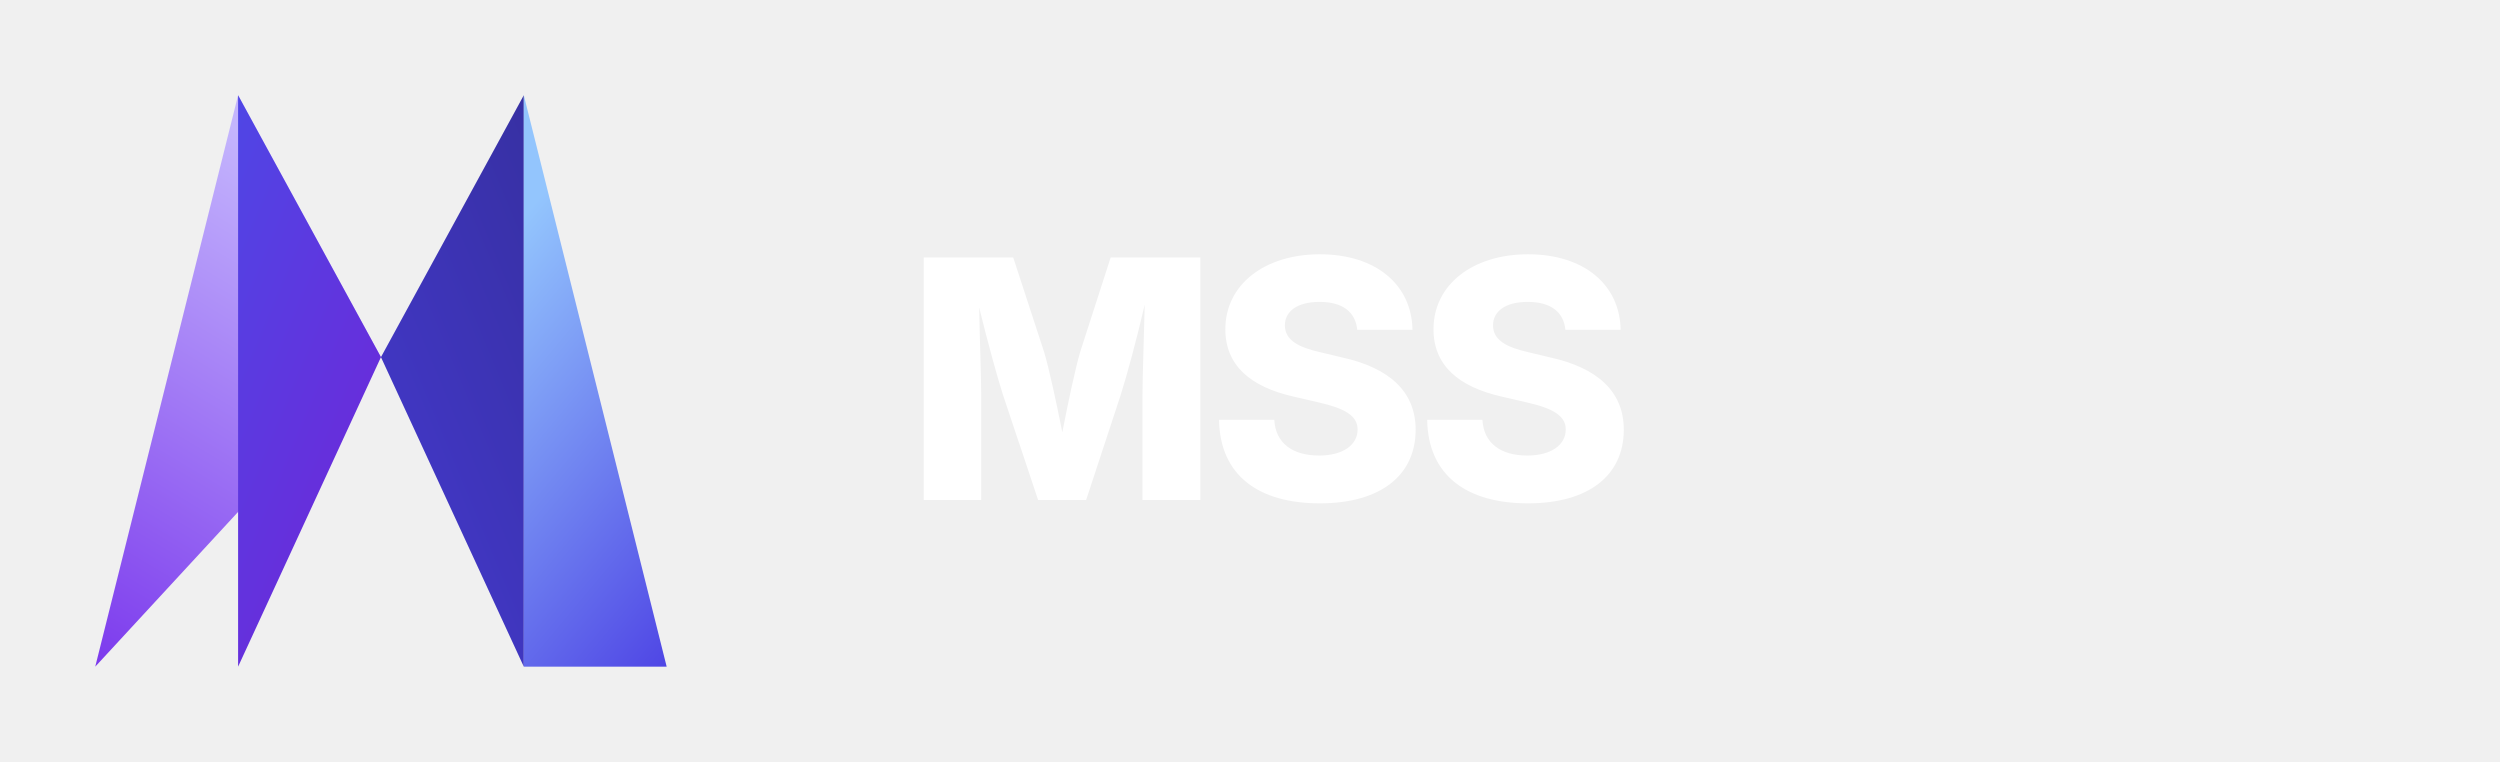
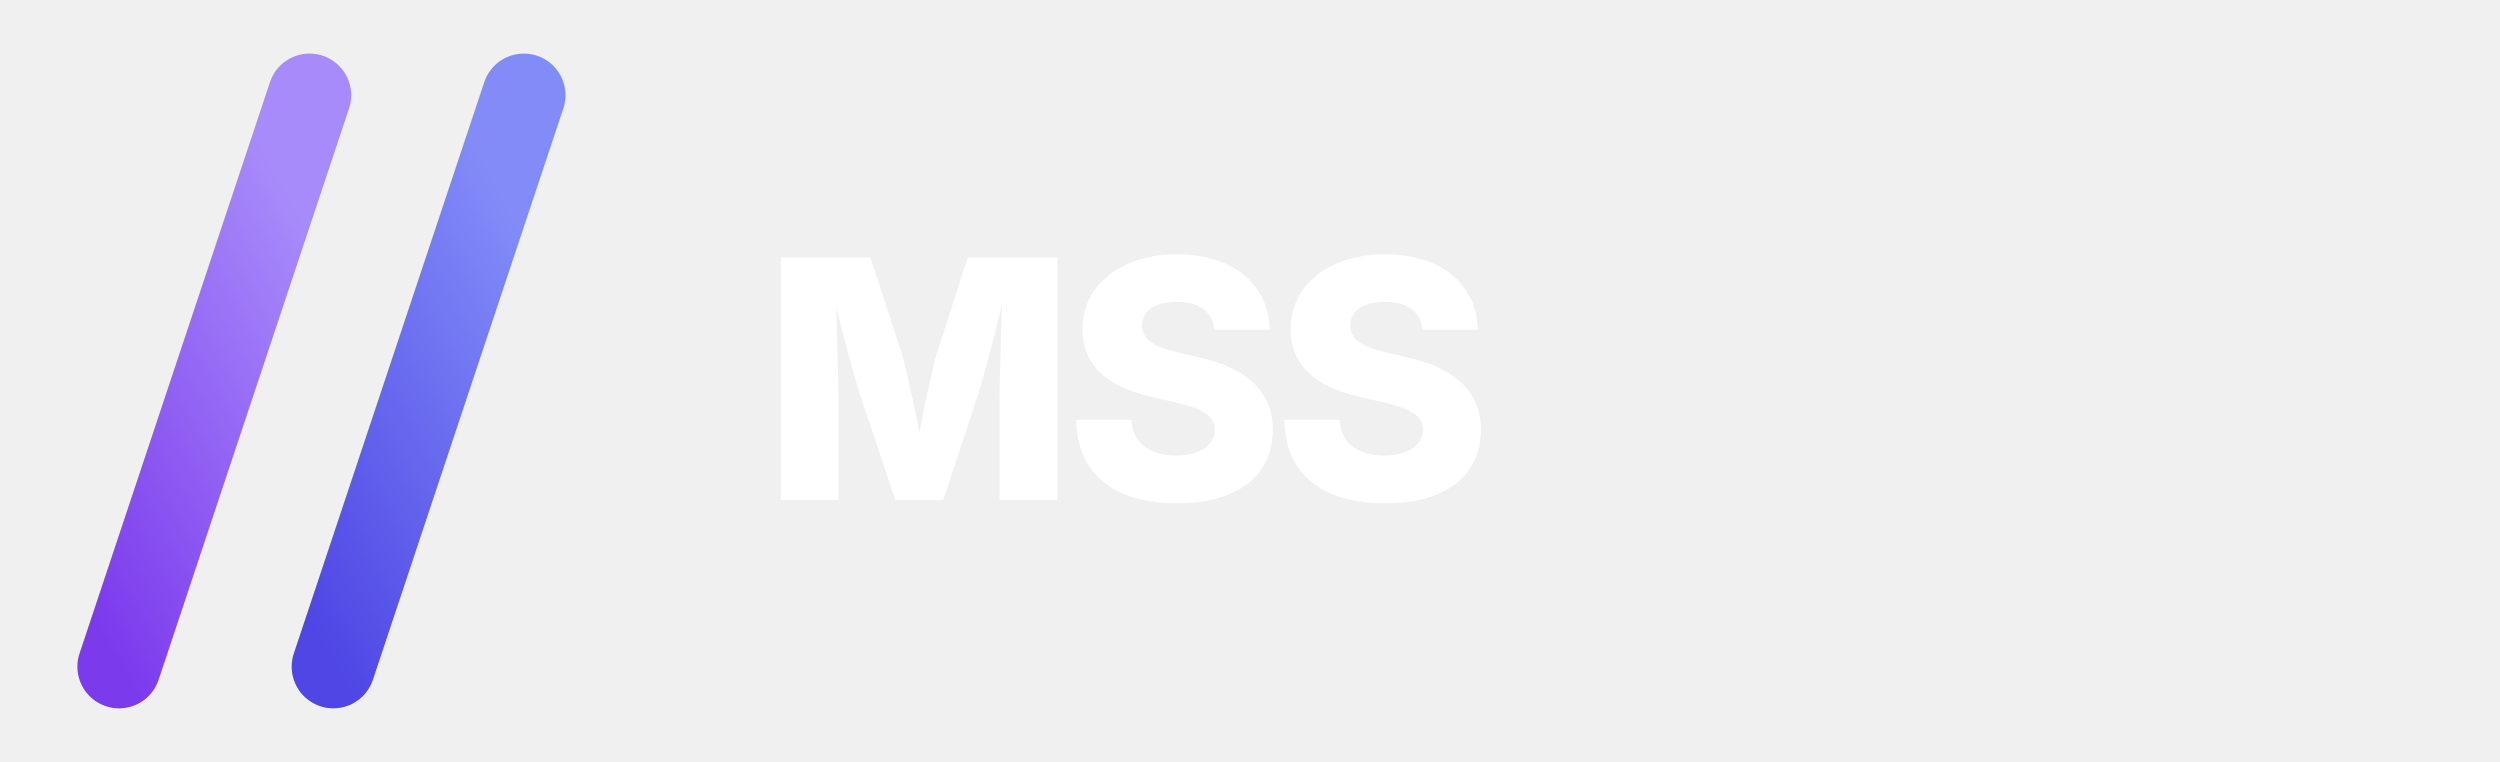
<svg xmlns="http://www.w3.org/2000/svg" width="210" height="64" viewBox="0 0 210 64" fill="none">
  <defs>
-     <linearGradient id="ld-lit-l" x1="0" y1="1" x2="0.3" y2="0">
+     <linearGradient id="s1" x1="0" y1="1" x2="0.6" y2="0">
      <stop offset="0%" stop-color="#7c3aed" />
-       <stop offset="100%" stop-color="#c4b5fd" />
+       <stop offset="100%" stop-color="#a78bfa" />
    </linearGradient>
-     <linearGradient id="ld-sha-l" x1="0" y1="0" x2="0.6" y2="1">
+     <linearGradient id="s2" x1="0" y1="1" x2="0.6" y2="0">
      <stop offset="0%" stop-color="#4f46e5" />
-       <stop offset="100%" stop-color="#6d28d9" />
-     </linearGradient>
-     <linearGradient id="ld-sha-r" x1="1" y1="0" x2="0.4" y2="1">
-       <stop offset="0%" stop-color="#3730a3" />
-       <stop offset="100%" stop-color="#4338ca" />
-     </linearGradient>
-     <linearGradient id="ld-lit-r" x1="1" y1="1" x2="0.7" y2="0">
-       <stop offset="0%" stop-color="#4f46e5" />
-       <stop offset="100%" stop-color="#93c5fd" />
+       <stop offset="100%" stop-color="#818cf8" />
    </linearGradient>
  </defs>
-   <path d="M 8 56 L 20 8 L 32 30 Z" fill="url(#ld-lit-l)" />
-   <path d="M 20 8 L 32 30 L 20 56 Z" fill="url(#ld-sha-l)" />
-   <path d="M 32 30 L 44 8 L 44 56 Z" fill="url(#ld-sha-r)" />
-   <path d="M 44 8 L 56 56 L 44 56 Z" fill="url(#ld-lit-r)" />
-   <text x="76" y="42" font-family="'Inter','DM Sans','Helvetica Neue',Arial,sans-serif" font-size="28" font-weight="800" letter-spacing="-1" fill="#ffffff">MSS</text>
+   <line x1="10" y1="56" x2="26" y2="8" stroke="url(#s1)" stroke-width="7" stroke-linecap="round" />
+   <line x1="28" y1="56" x2="44" y2="8" stroke="url(#s2)" stroke-width="7" stroke-linecap="round" />
+   <text x="64" y="42" font-family="'Inter','DM Sans','Helvetica Neue',Arial,sans-serif" font-size="28" font-weight="800" letter-spacing="-1" fill="#ffffff">MSS</text>
</svg>
